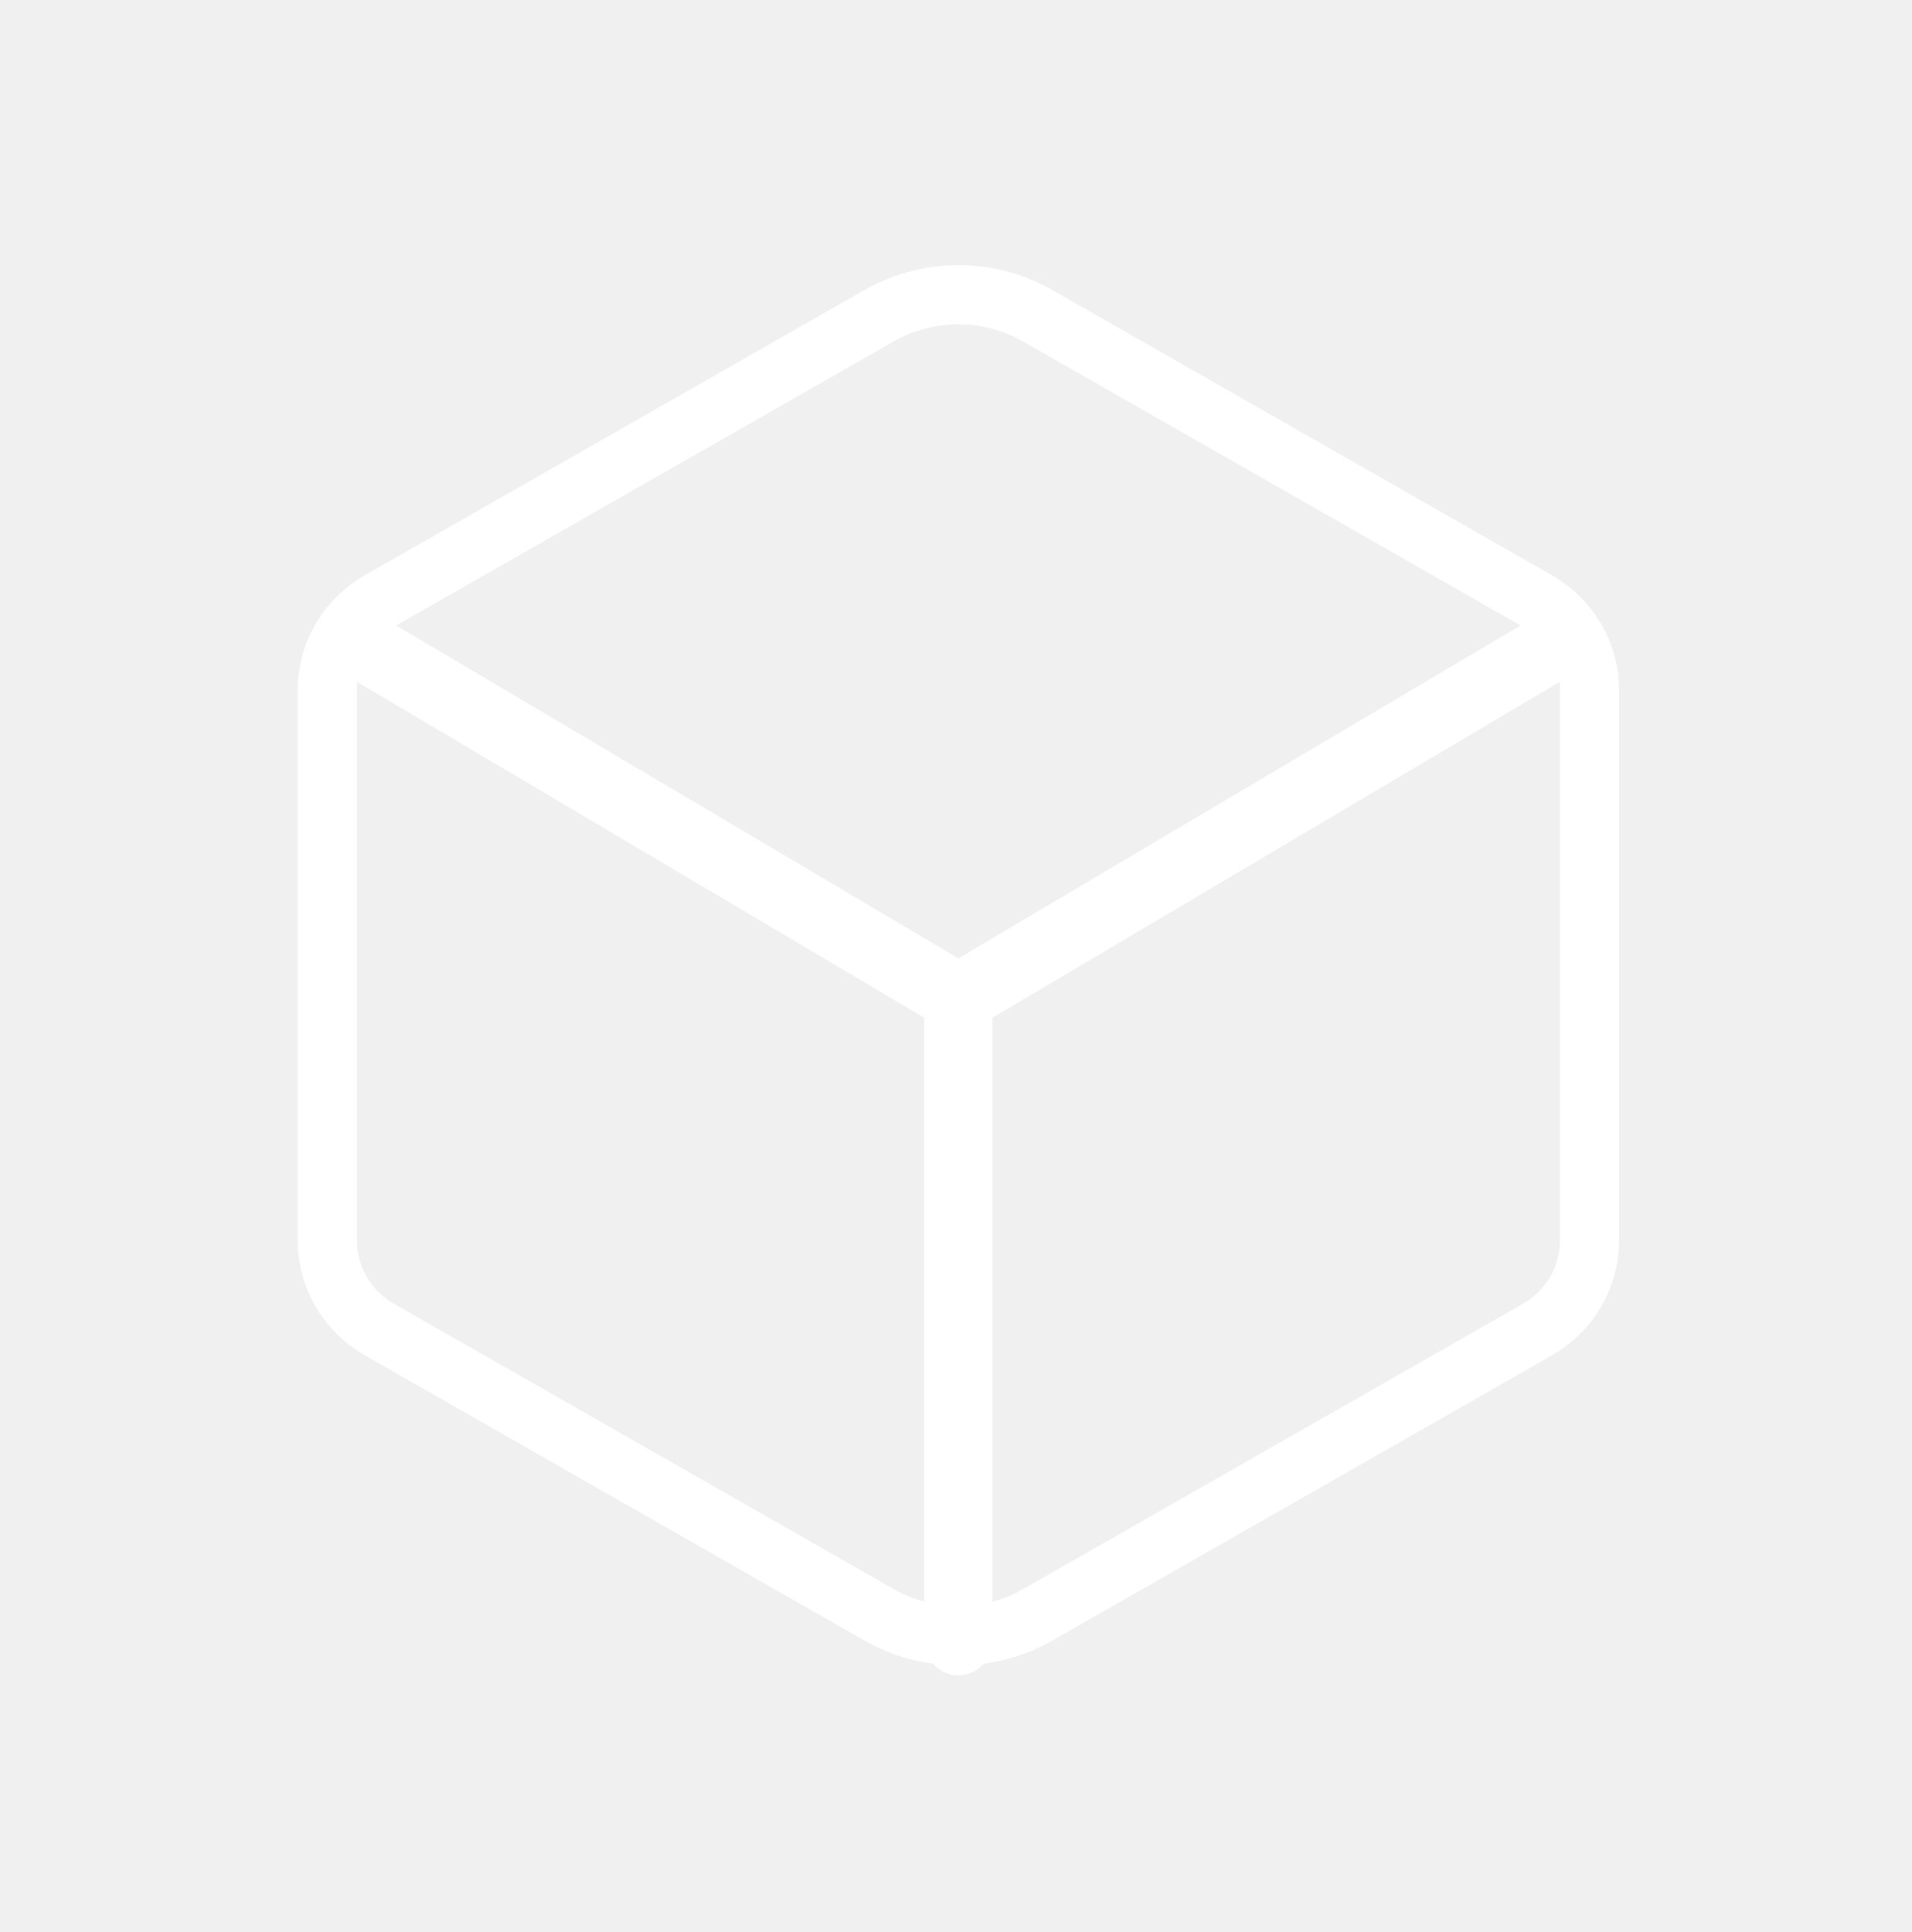
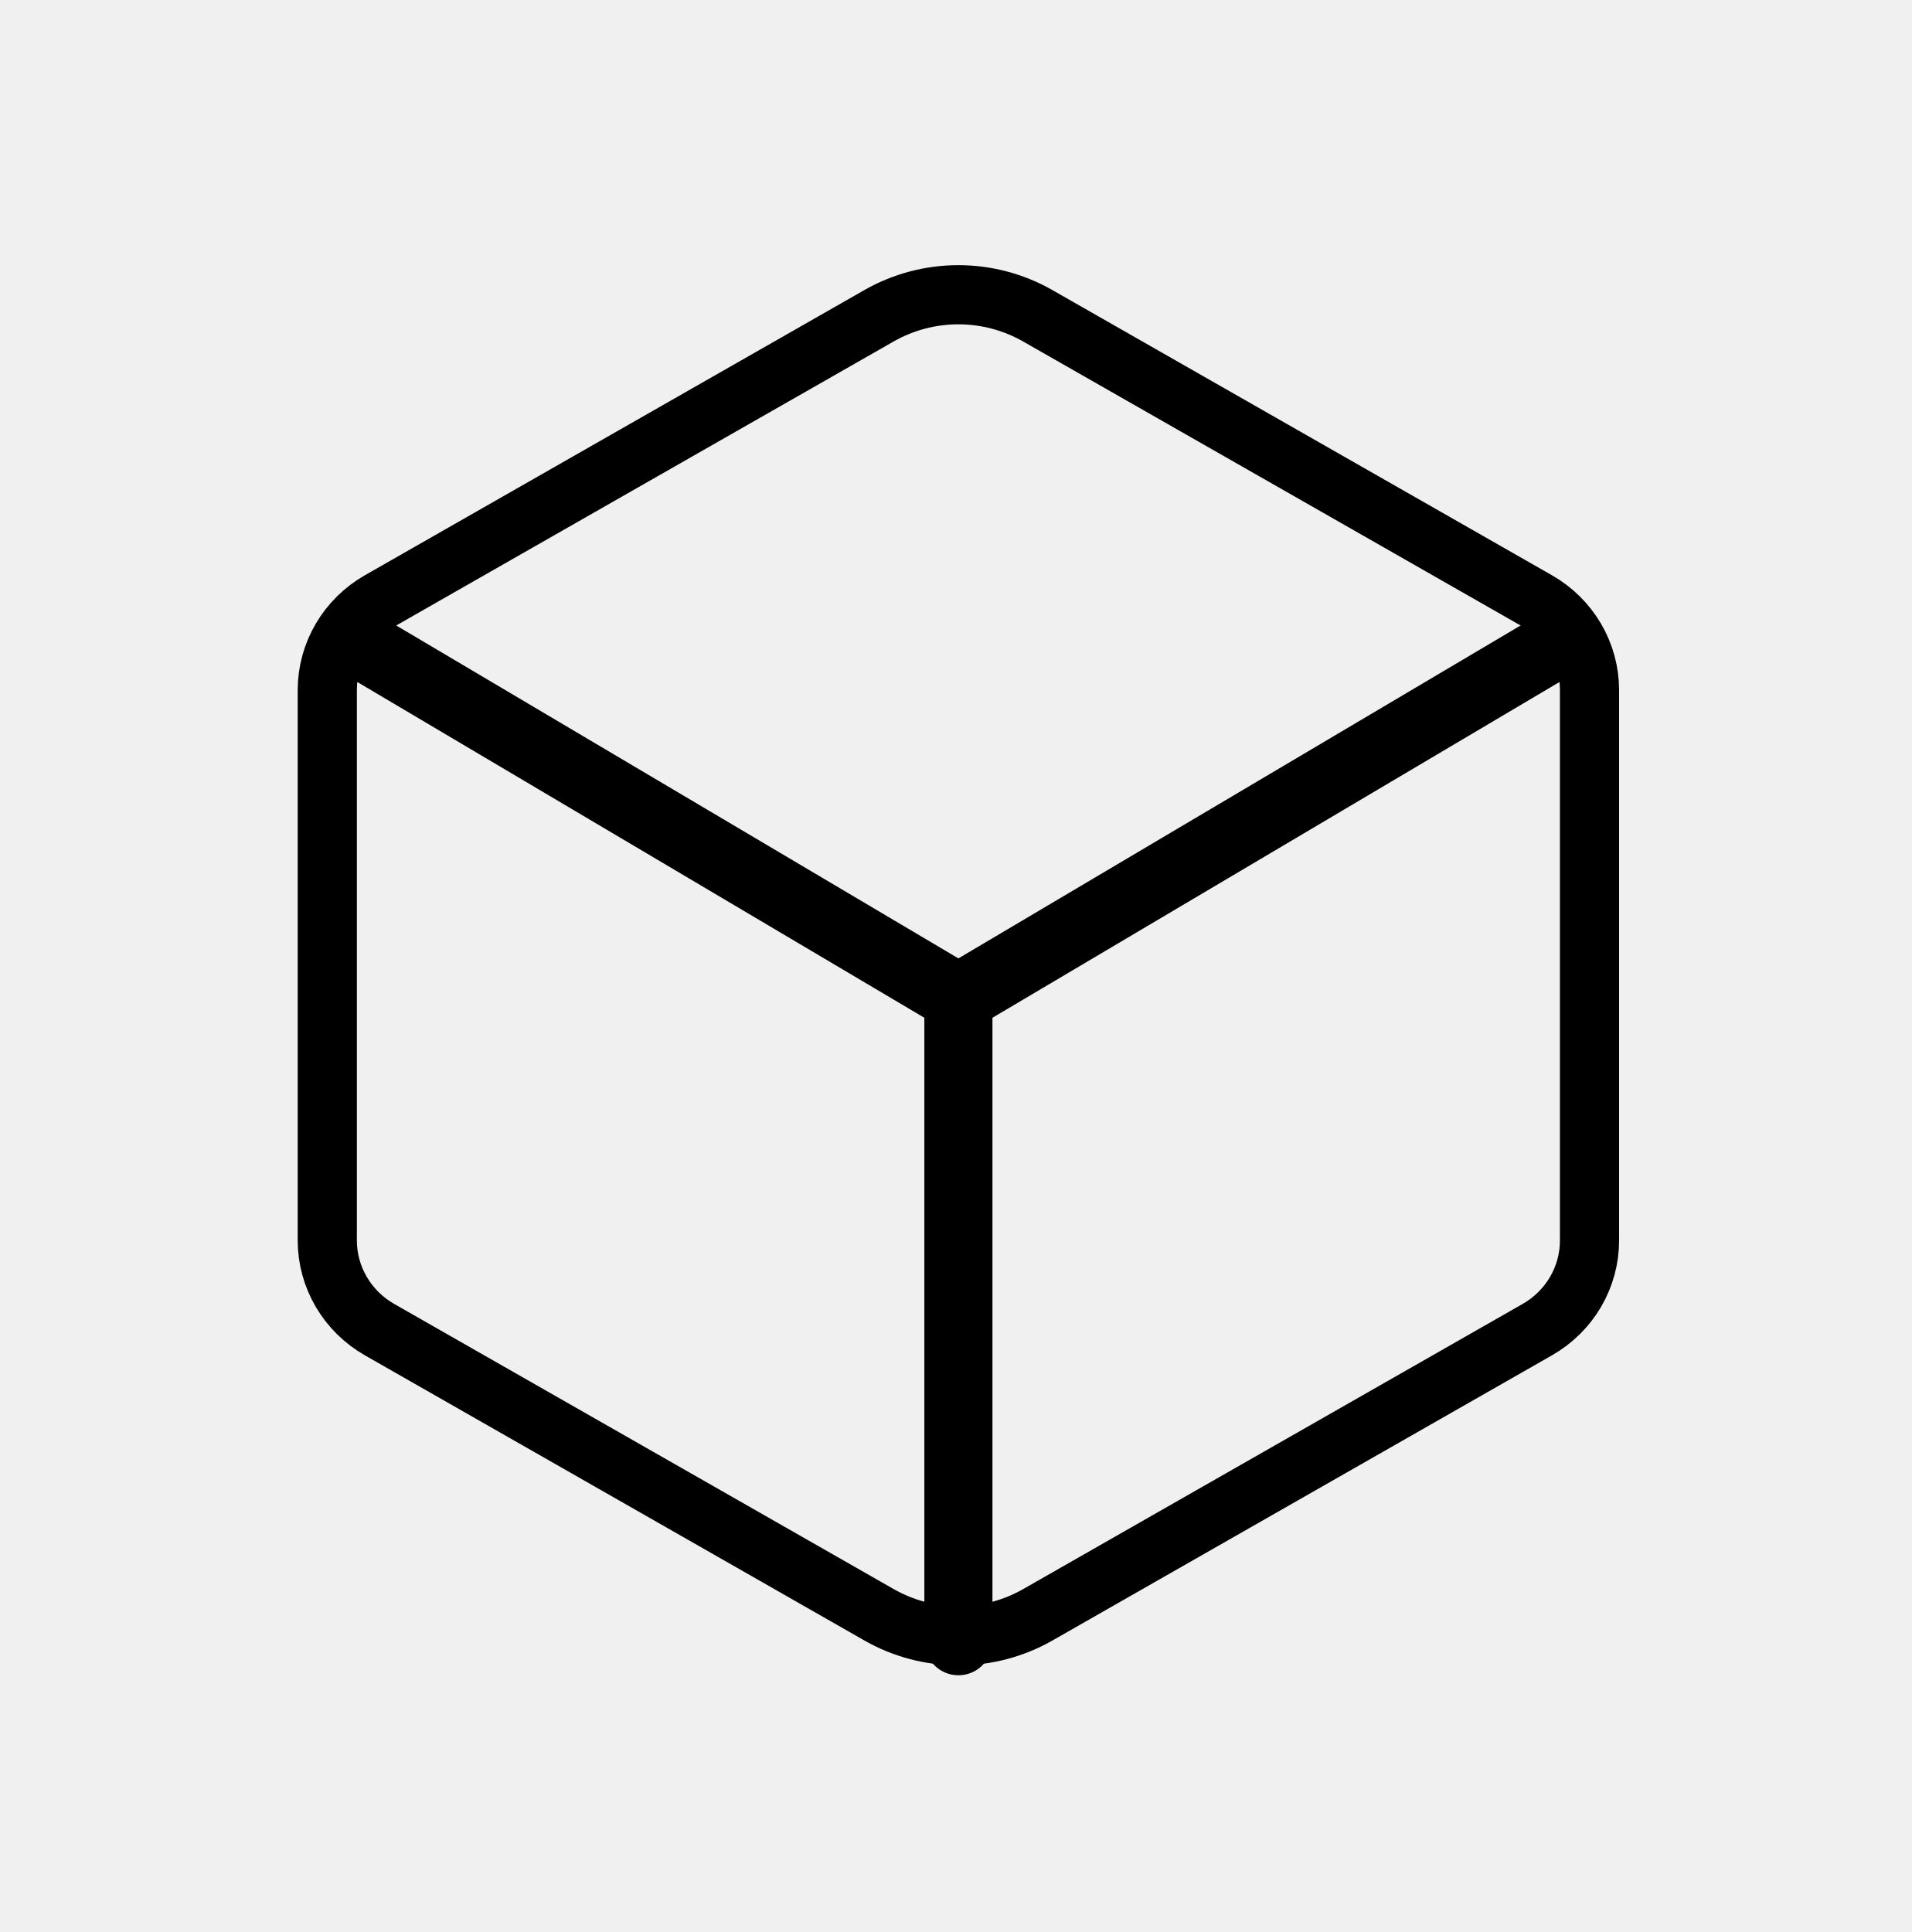
<svg xmlns="http://www.w3.org/2000/svg" width="92" height="93" viewBox="0 0 92 93" fill="none">
-   <path d="M76.51 59.715V33.213C76.509 32.345 76.276 31.493 75.835 30.741C75.394 29.99 74.76 29.364 73.996 28.928L49.947 15.198C48.788 14.537 47.471 14.188 46.13 14.188C44.79 14.188 43.473 14.537 42.314 15.198L18.268 28.928C17.504 29.364 16.87 29.99 16.429 30.741C15.988 31.493 15.755 32.345 15.754 33.213V59.715C15.754 60.583 15.987 61.436 16.428 62.188C16.869 62.941 17.503 63.566 18.268 64.003L42.317 77.733C43.476 78.394 44.793 78.742 46.134 78.742C47.474 78.742 48.791 78.394 49.95 77.733L73.999 64.003C74.763 63.566 75.397 62.94 75.838 62.188C76.278 61.435 76.51 60.583 76.51 59.715Z" stroke="white" stroke-width="2.848" stroke-linecap="round" stroke-linejoin="round" />
-   <path fill-rule="evenodd" clip-rule="evenodd" d="M15.98 30.193C16.439 29.407 17.444 29.145 18.225 29.607L46.132 46.134L74.04 29.607C74.82 29.145 75.825 29.407 76.284 30.193C76.743 30.978 76.482 31.99 75.702 32.452L47.771 48.992V78.992C47.771 79.903 47.037 80.642 46.132 80.642C45.227 80.642 44.493 79.903 44.493 78.992V48.992L16.562 32.452C15.782 31.99 15.521 30.978 15.98 30.193Z" fill="white" />
+   <path d="M76.51 59.715V33.213C76.509 32.345 76.276 31.493 75.835 30.741C75.394 29.99 74.76 29.364 73.996 28.928L49.947 15.198C48.788 14.537 47.471 14.188 46.13 14.188C44.79 14.188 43.473 14.537 42.314 15.198L18.268 28.928C17.504 29.364 16.87 29.99 16.429 30.741C15.988 31.493 15.755 32.345 15.754 33.213V59.715C15.754 60.583 15.987 61.436 16.428 62.188C16.869 62.941 17.503 63.566 18.268 64.003L42.317 77.733C43.476 78.394 44.793 78.742 46.134 78.742C47.474 78.742 48.791 78.394 49.95 77.733L73.999 64.003C74.763 63.566 75.397 62.94 75.838 62.188C76.278 61.435 76.51 60.583 76.51 59.715Z" stroke="currentColor" stroke-width="2.848" stroke-linecap="round" stroke-linejoin="round" />
+   <path fill-rule="evenodd" clip-rule="evenodd" d="M15.98 30.193C16.439 29.407 17.444 29.145 18.225 29.607L46.132 46.134L74.04 29.607C74.82 29.145 75.825 29.407 76.284 30.193C76.743 30.978 76.482 31.99 75.702 32.452L47.771 48.992V78.992C47.771 79.903 47.037 80.642 46.132 80.642C45.227 80.642 44.493 79.903 44.493 78.992V48.992L16.562 32.452C15.782 31.99 15.521 30.978 15.98 30.193Z" fill="currentColor" />
</svg>
